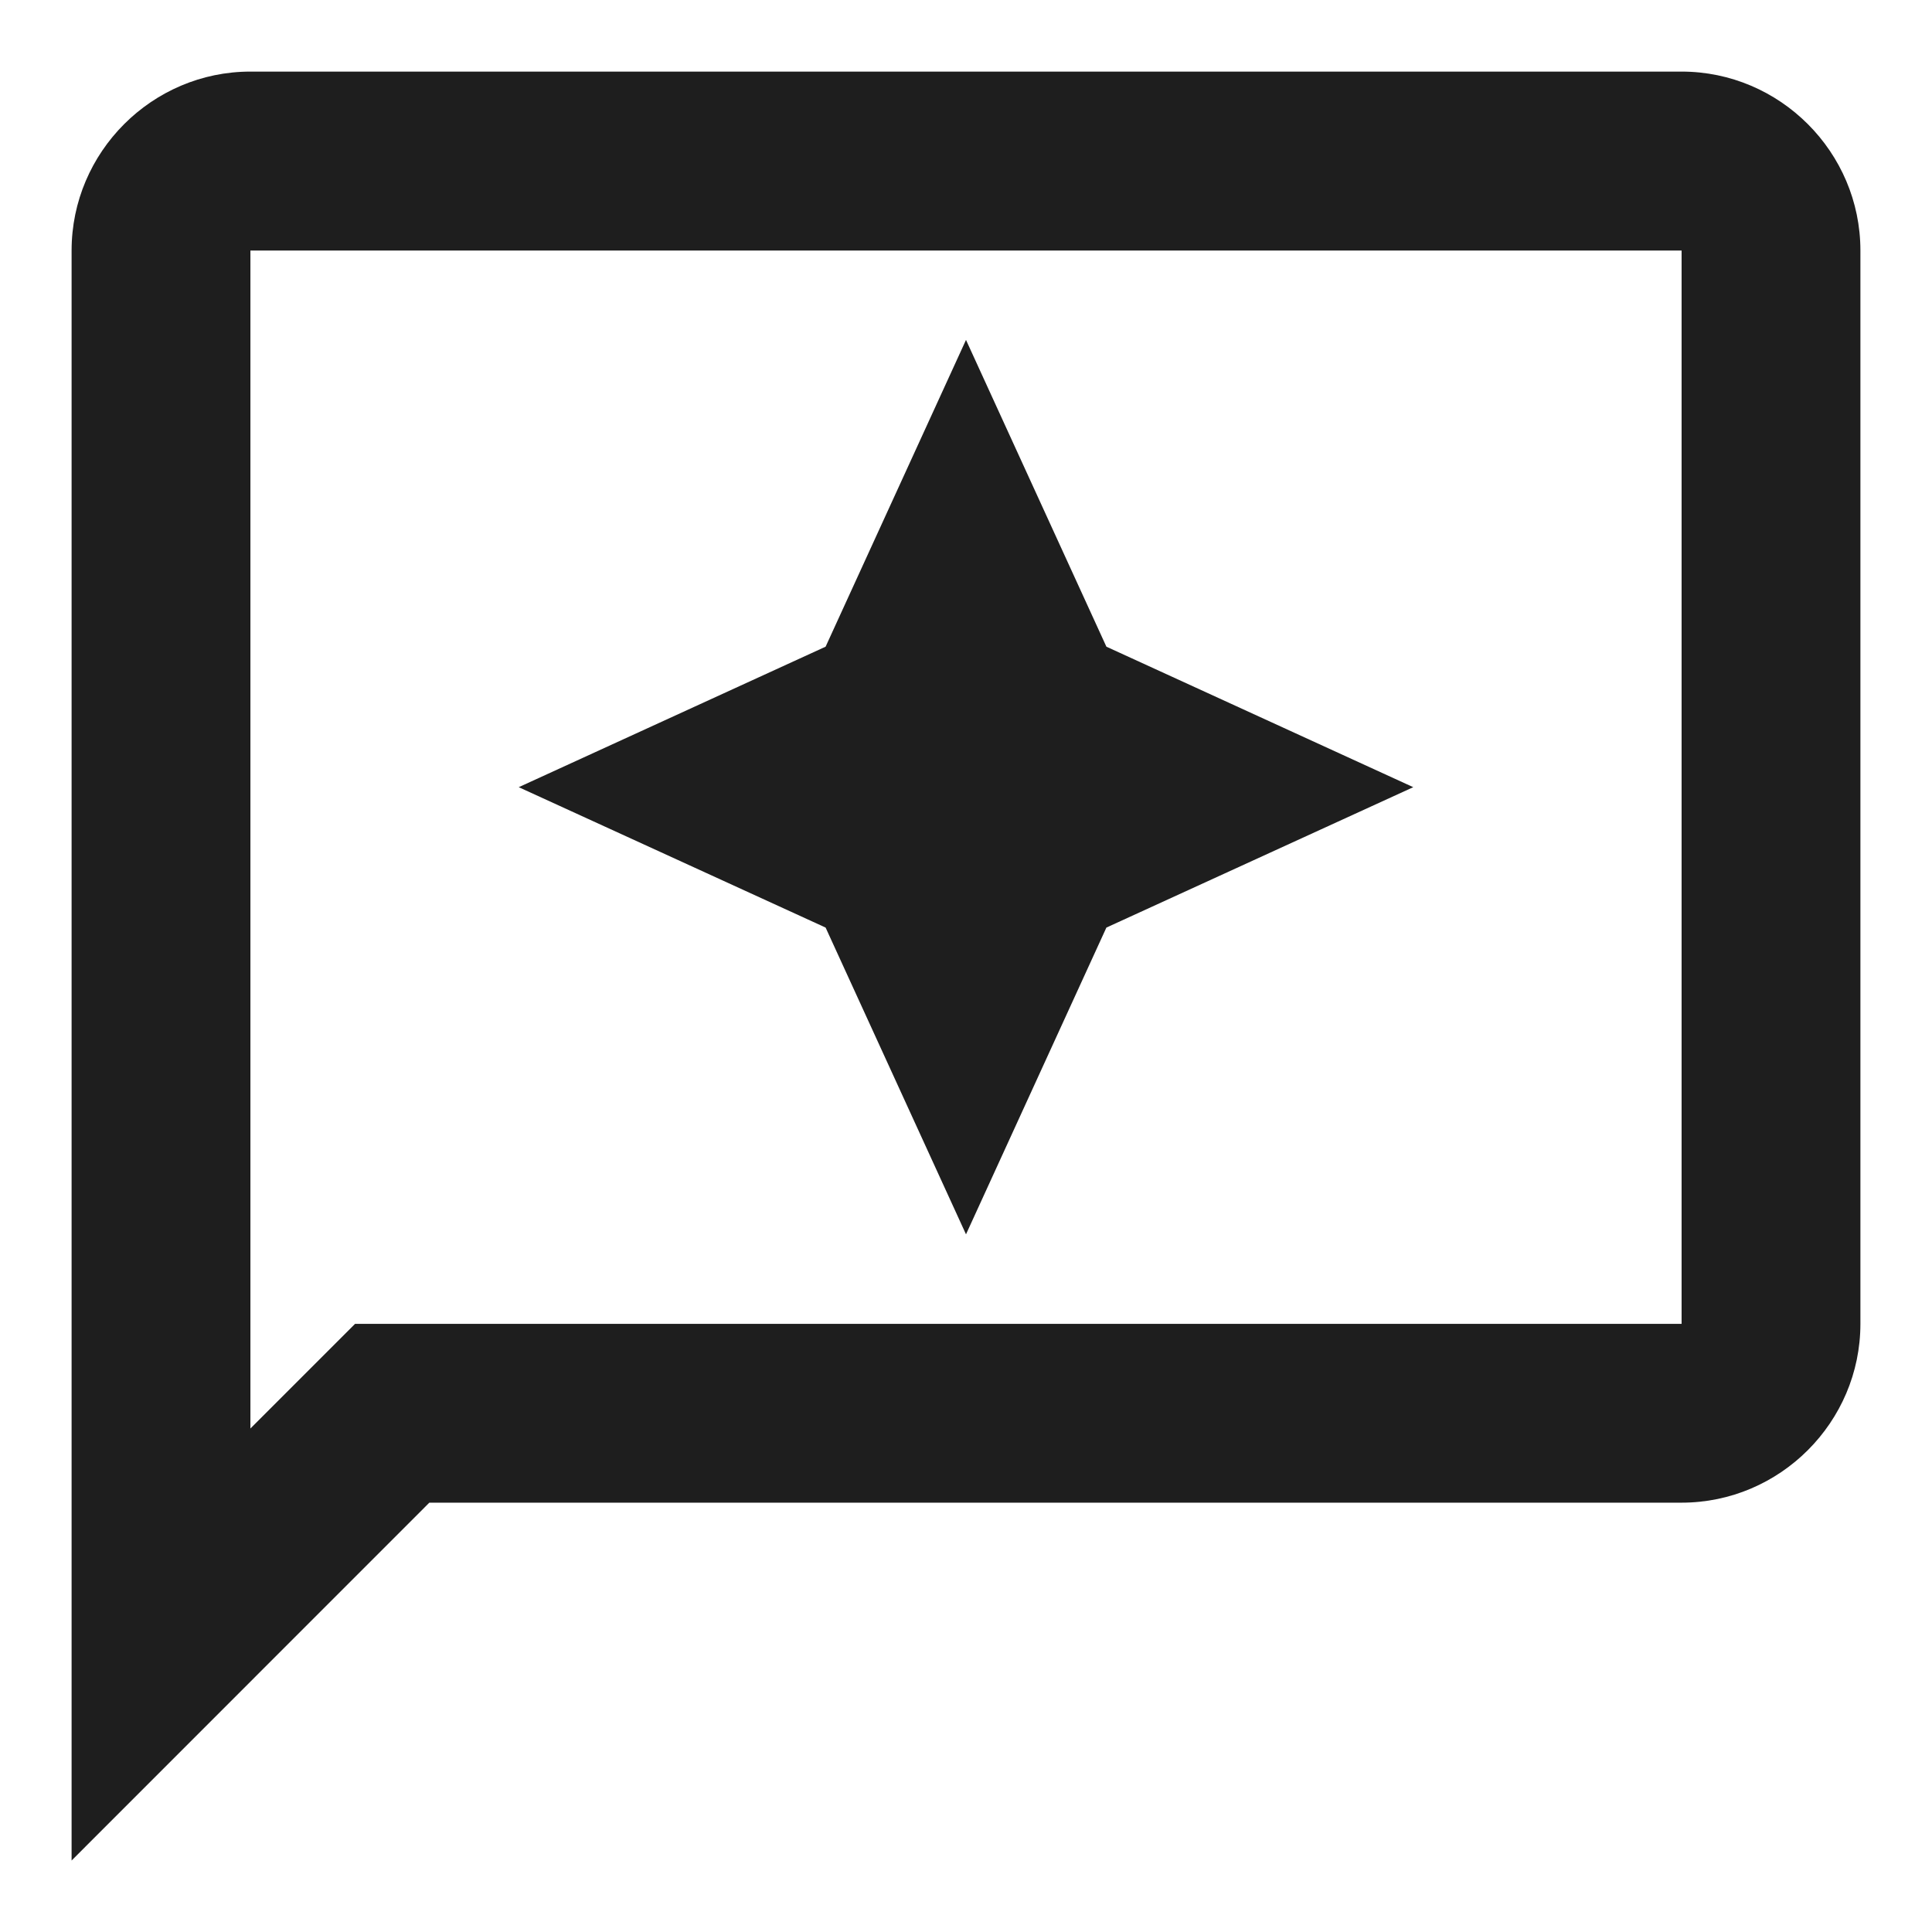
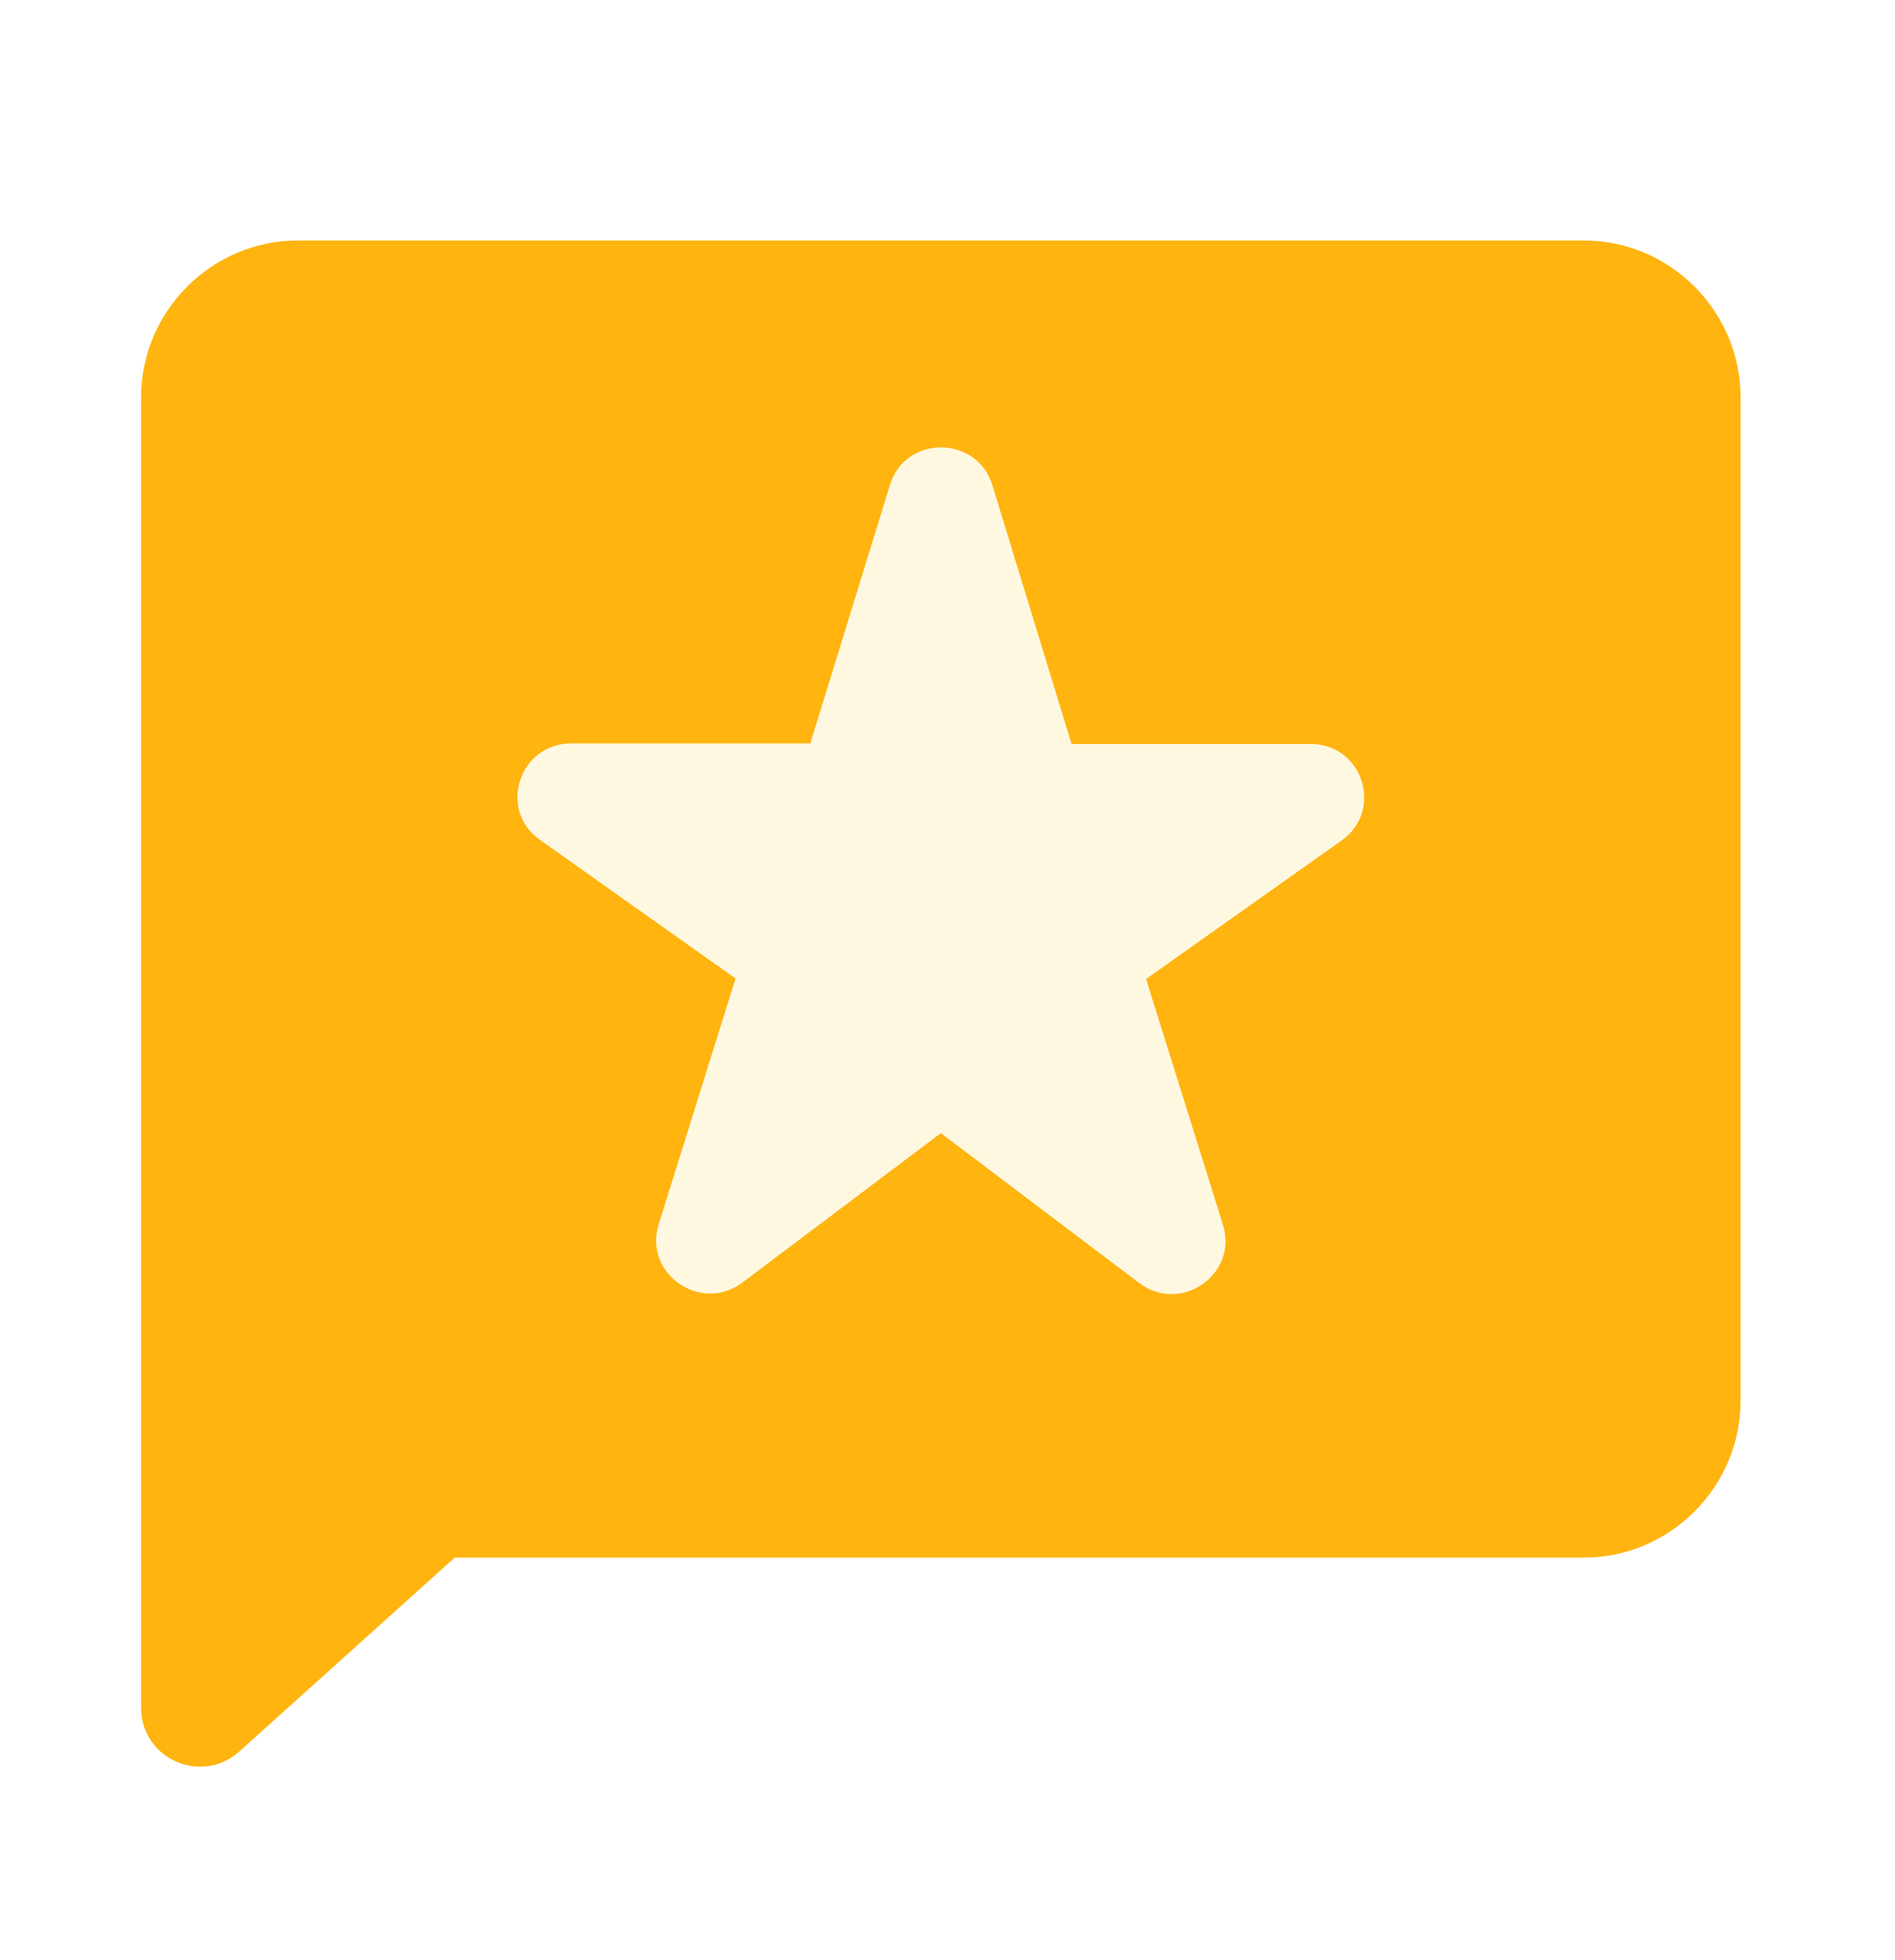
- <svg xmlns="http://www.w3.org/2000/svg" width="18" height="18" viewBox="0 0 18 18" fill="none">
-   <path d="M15.667 0.667H2.333C1.417 0.667 0.667 1.417 0.667 2.334V17.334L4 14H15.667C16.583 14 17.333 13.25 17.333 12.334V2.334C17.333 1.417 16.583 0.667 15.667 0.667ZM15.667 12.334H3.308L2.333 13.309V2.334H15.667V12.334Z" fill="#1E1E1E" />
-   <path d="M9 11.5L10.308 8.642L13.167 7.334L10.308 6.025L9 3.167L7.692 6.025L4.833 7.334L7.692 8.642L9 11.5Z" fill="#1E1E1E" />
+ <svg xmlns="http://www.w3.org/2000/svg" width="29" height="30" viewBox="0 0 29 30" fill="none">
+   <path d="M24.24 3.681H4.56C3.24 3.681 2.16 4.761 2.16 6.081V26.14C2.16 26.919 3.083 27.33 3.662 26.809L6.96 23.841H24.24C25.56 23.841 26.64 22.761 26.64 21.441V6.081C26.64 4.761 25.56 3.681 24.24 3.681Z" fill="#FFB40F" />
+   <path d="M16.398 11.379L15.19 7.429C14.951 6.654 13.849 6.654 13.619 7.429L12.402 11.379H8.742C7.944 11.379 7.615 12.399 8.265 12.856L11.258 14.977L10.082 18.739C9.844 19.498 10.732 20.11 11.365 19.629L14.4 17.344L17.435 19.637C18.068 20.118 18.956 19.506 18.718 18.747L17.541 14.985L20.535 12.864C21.185 12.399 20.856 11.387 20.058 11.387H16.398V11.379Z" fill="#FFF8E1" />
</svg>
